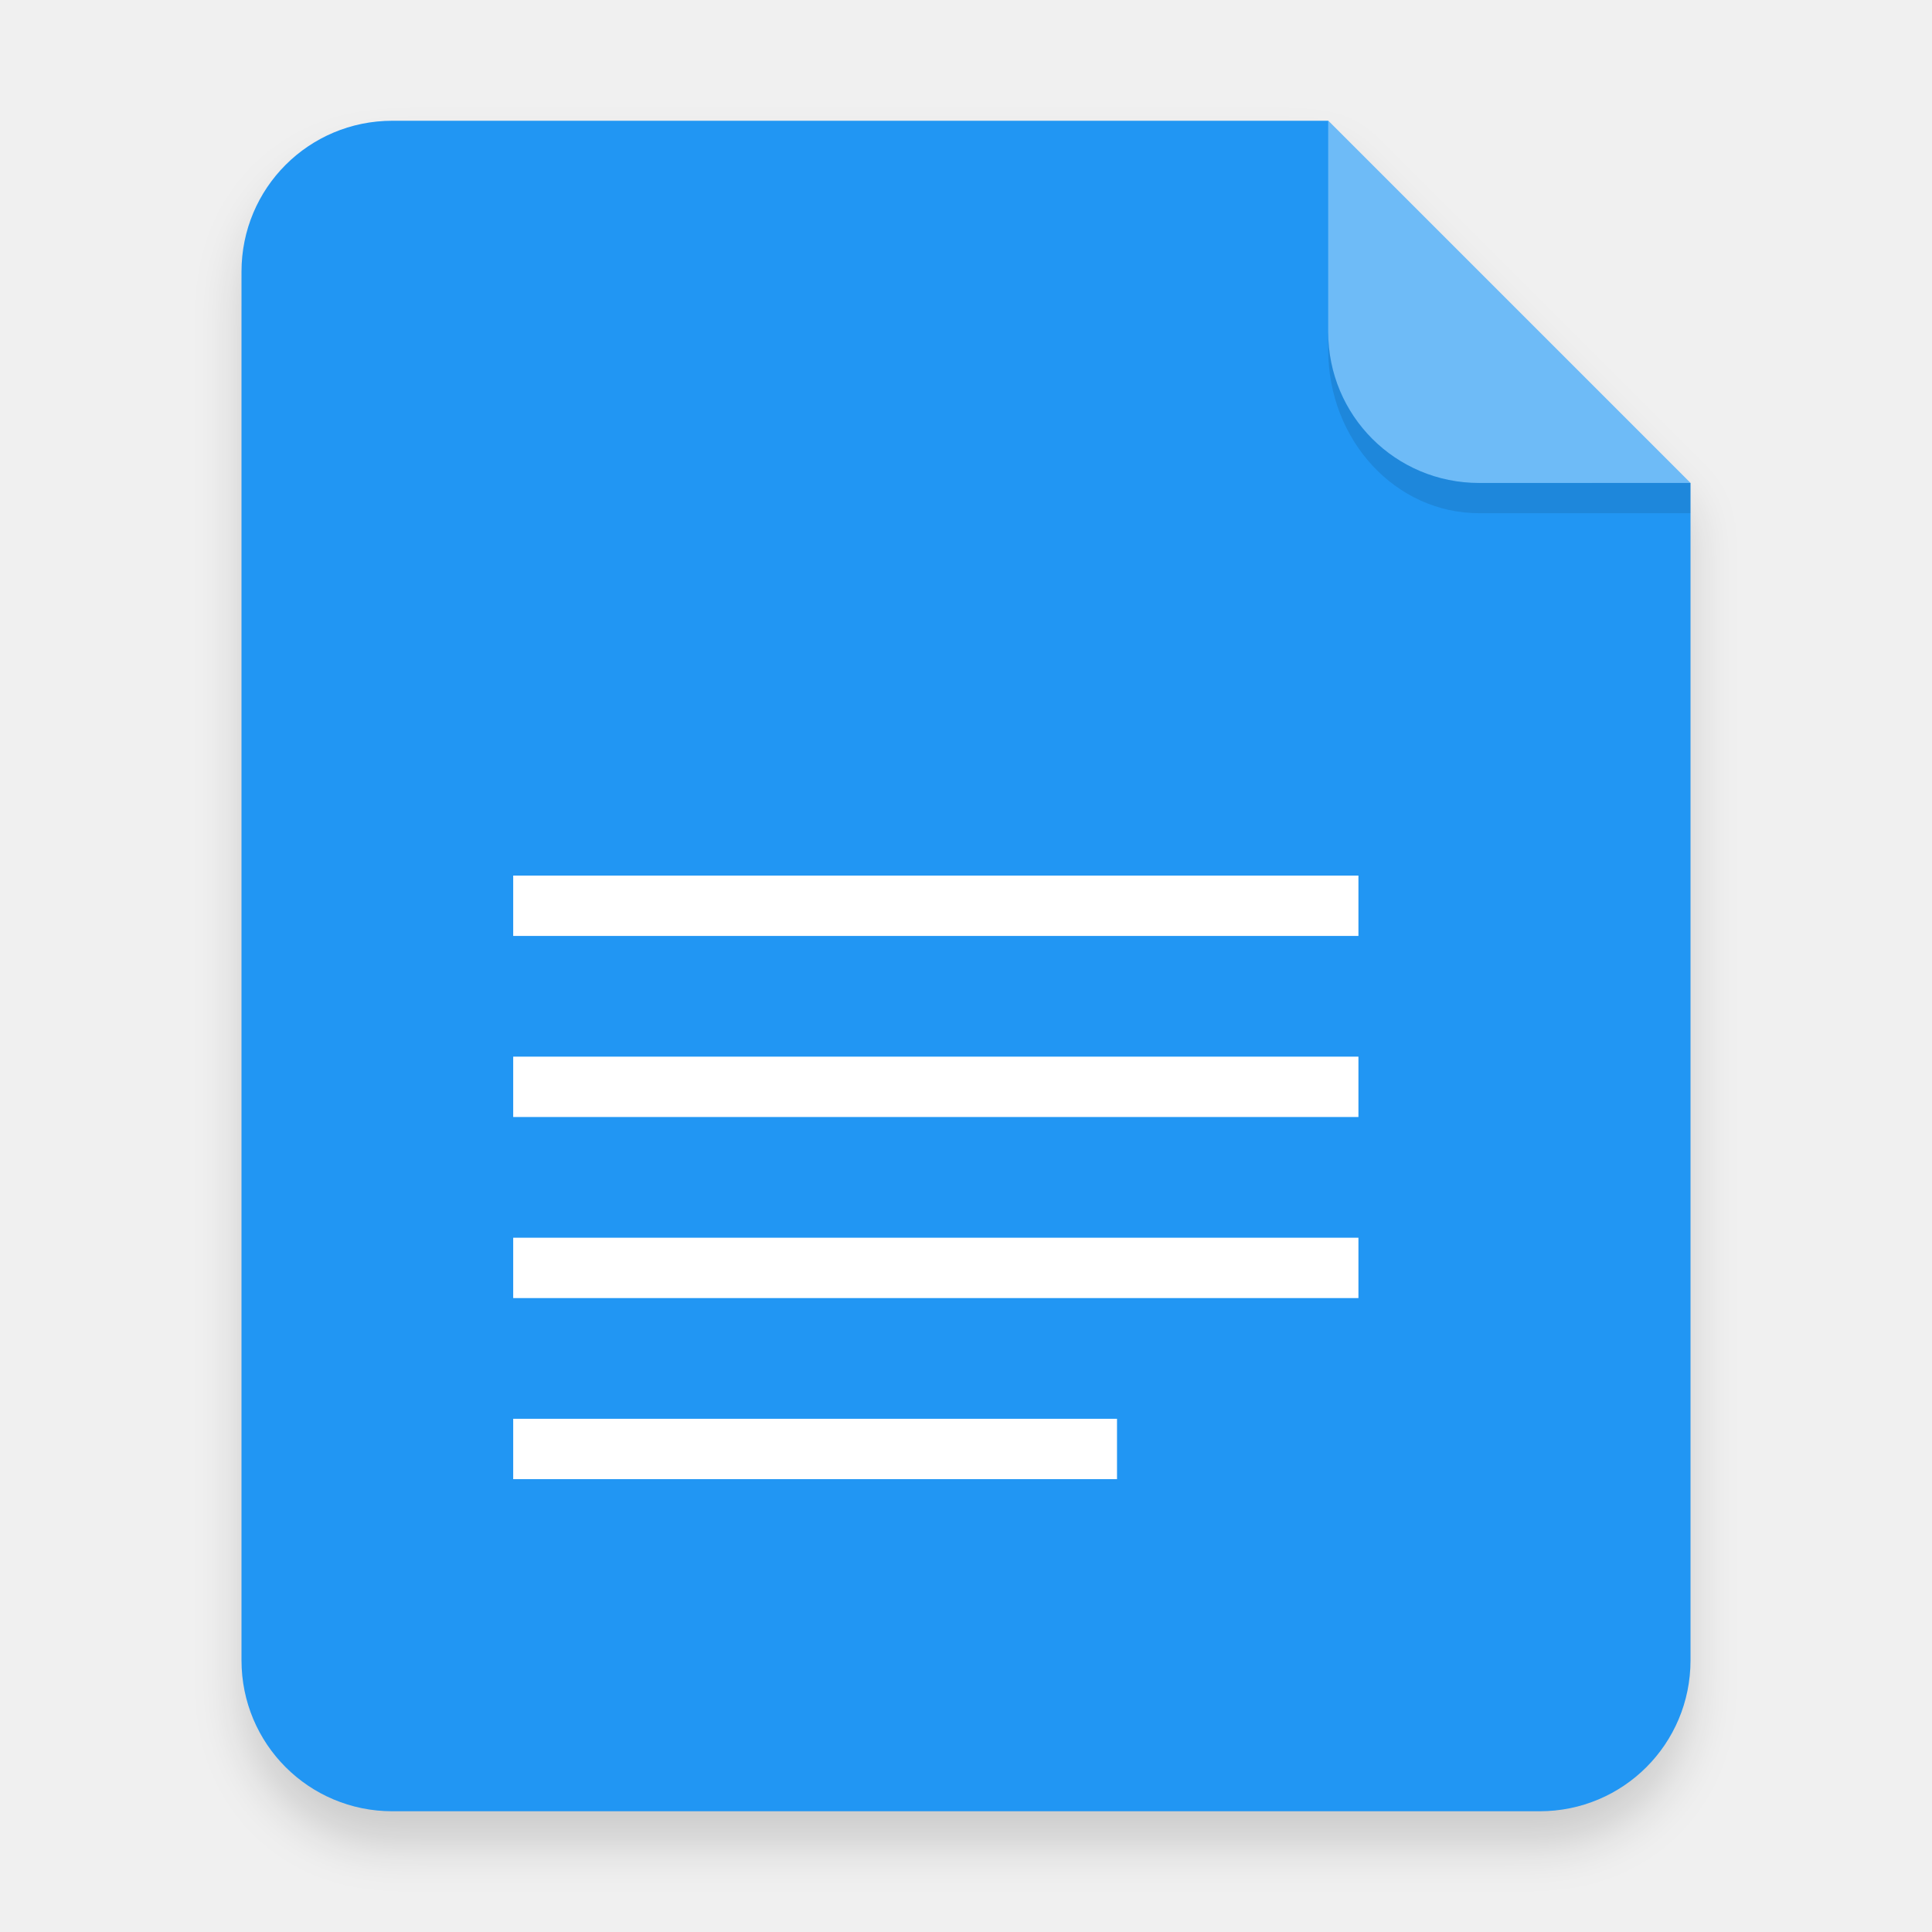
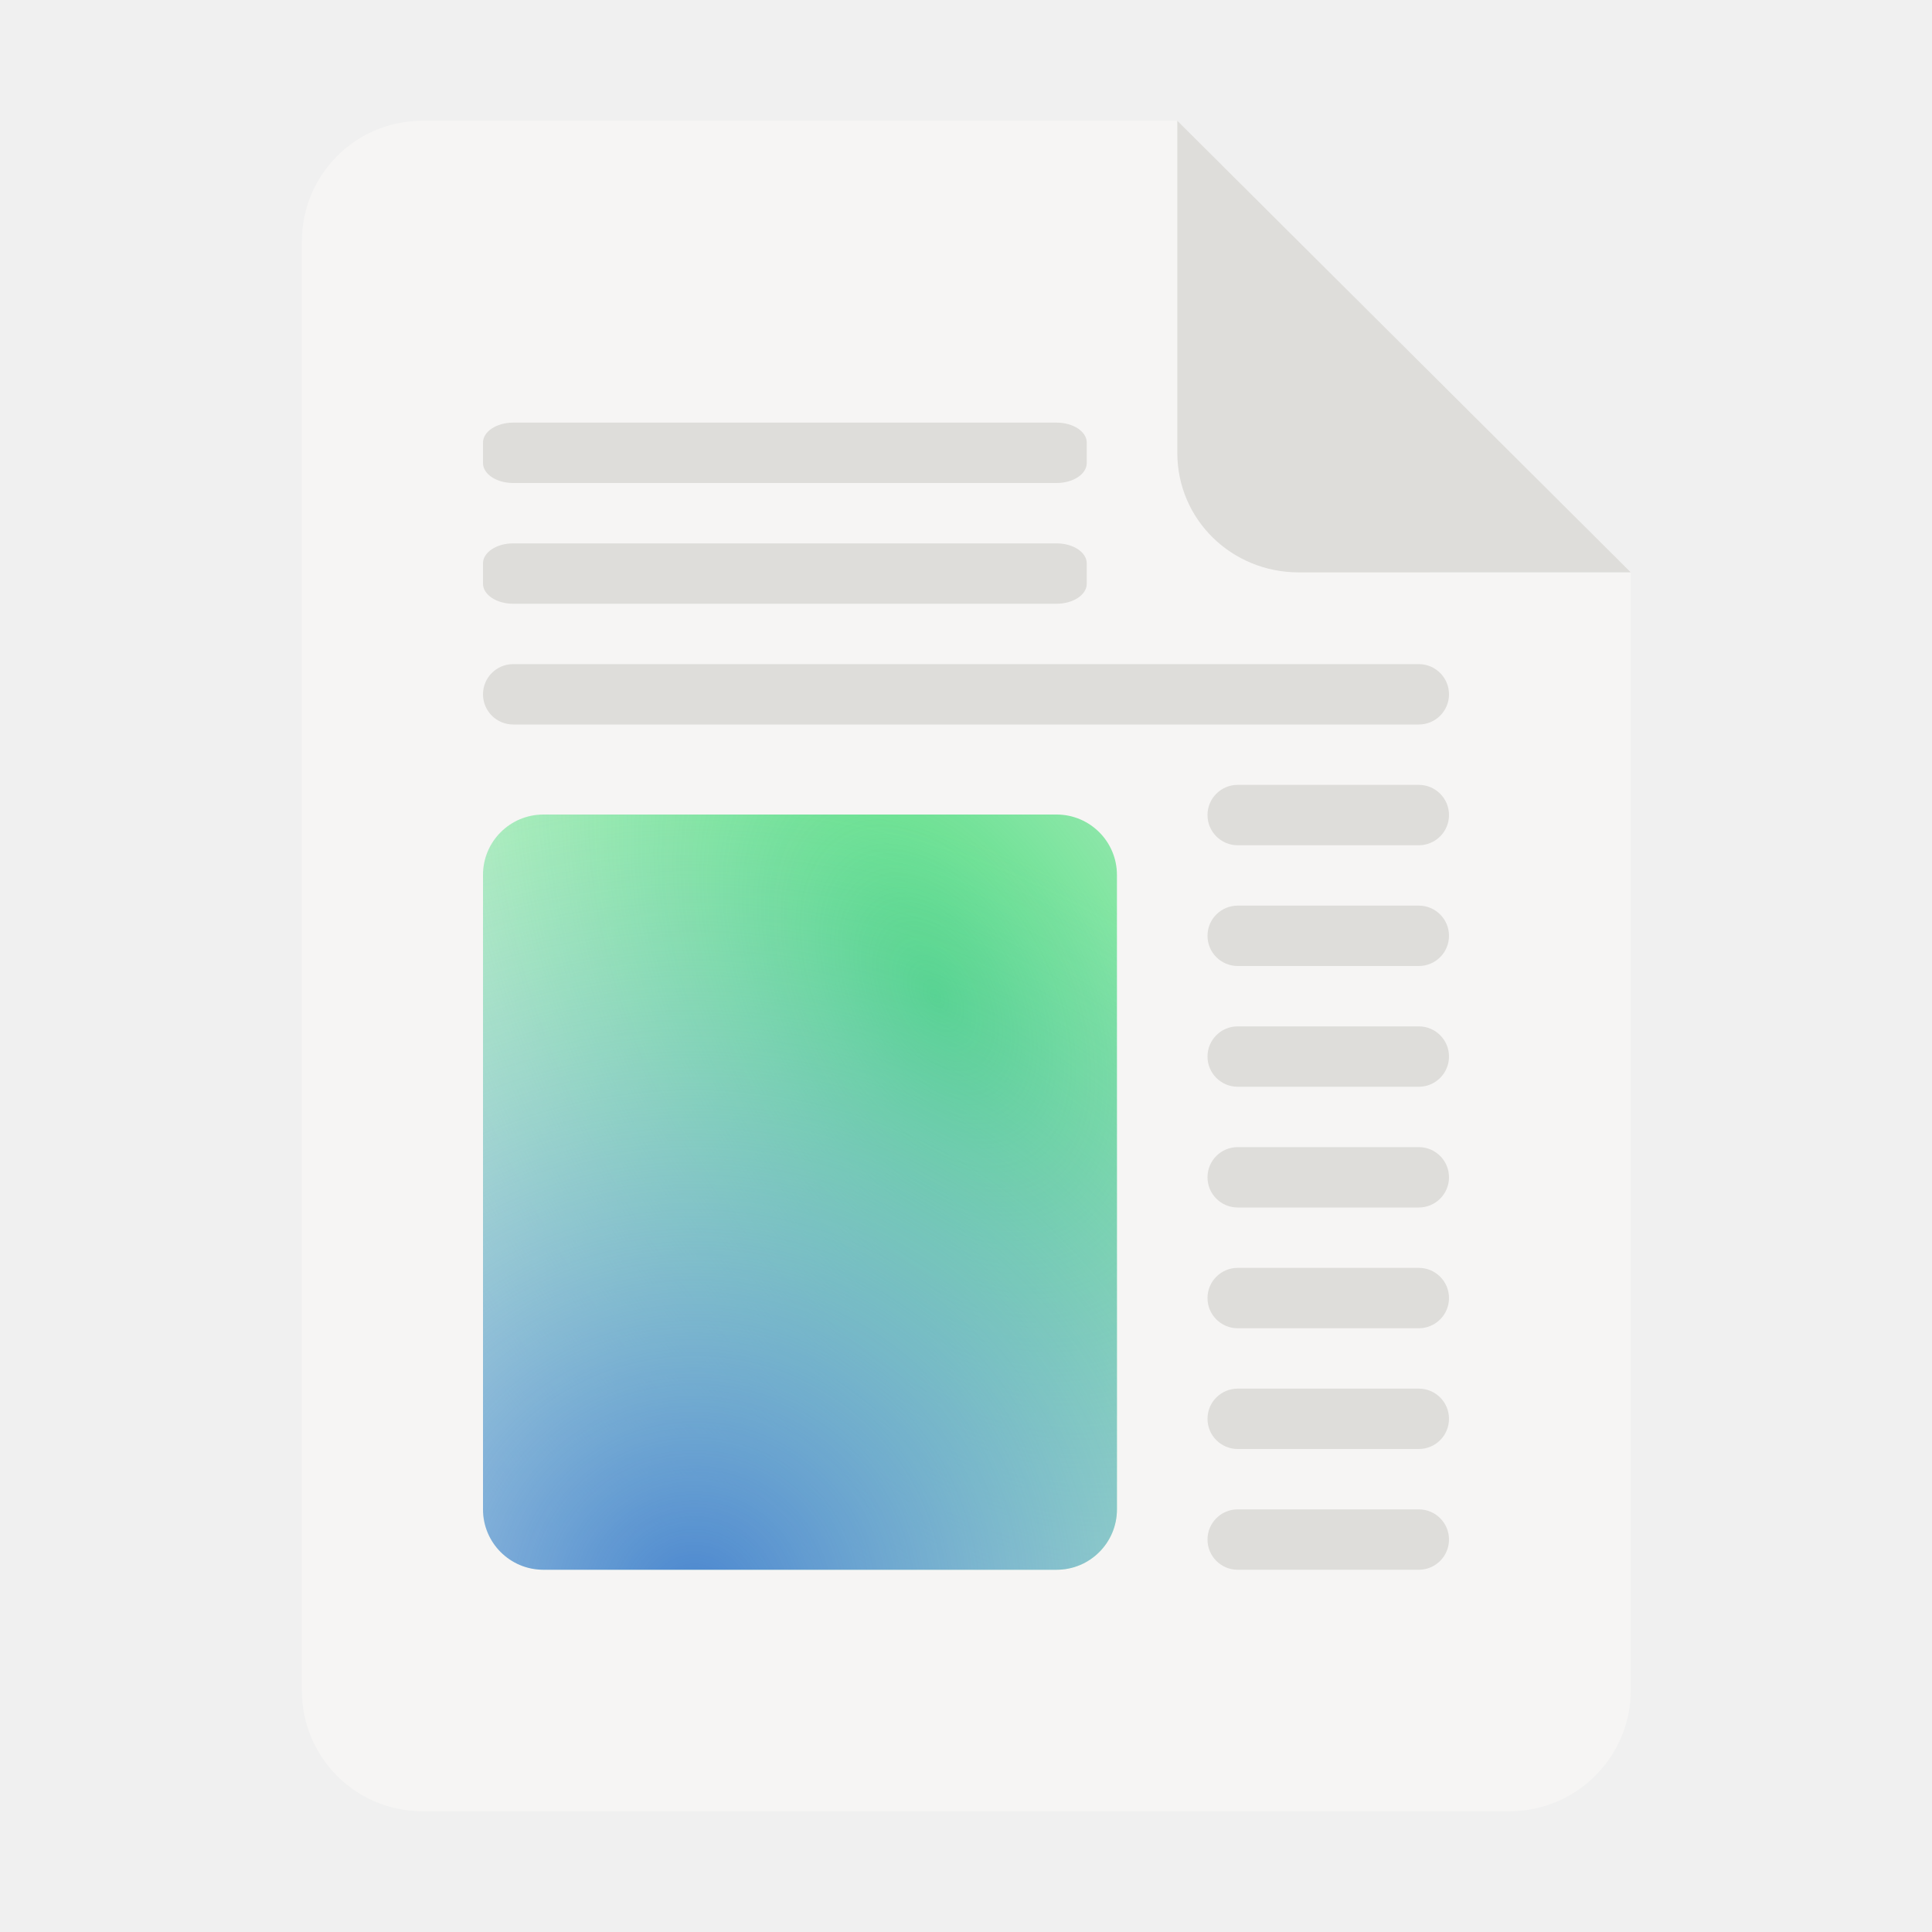
- <svg xmlns="http://www.w3.org/2000/svg" width="64" height="64" version="1.1" viewBox="0 0 16.933 16.933">
-   <defs>
-     <filter id="a" x="-.039" y="-.033" width="1.078" height="1.067" color-interpolation-filters="sRGB">
-       <feGaussianBlur stdDeviation="0.206" />
-     </filter>
-   </defs>
-   <path d="m3.439 1.354c-0.733 0-1.323 0.59-1.323 1.323v12.171c0 0.733 0.59 1.323 1.323 1.323h10.054c0.733 0 1.323-0.59 1.323-1.323v-10.319l-3.175-3.175z" filter="url(#a)" opacity=".15" stroke-width=".265" style="paint-order:stroke fill markers" />
-   <g fill-rule="evenodd">
-     <path transform="scale(.26458)" d="m13 4c-2.77 0-5 2.23-5 5v46c0 2.77 2.23 5 5 5h38c2.77 0 5-2.23 5-5v-39l-12-12h-31z" fill="#2196f3" style="paint-order:stroke fill markers" />
-     <path d="m14.816 4.233-3.175-3.175v1.852c0 0.733 0.59 1.323 1.323 1.323z" fill="#fff" opacity=".35" style="paint-order:stroke fill markers" />
+ <svg xmlns="http://www.w3.org/2000/svg" height="128px" viewBox="0 0 128 128" width="128px">
+   <radialGradient id="a" cx="413.639" cy="226.773" gradientTransform="matrix(0.231318 0.400655 0.244759 -0.141312 -89.1873 -67.68112)" gradientUnits="userSpaceOnUse" r="192">
+     <stop offset="0" stop-color="#50db81" />
+     <stop offset="1" stop-color="#8ff0a4" stop-opacity="0.004" />
+   </radialGradient>
+   <radialGradient id="b" cx="521.89" cy="228.371" gradientTransform="matrix(0.00000003 -0.278432 -0.284052 0 110.8693 251.311)" gradientUnits="userSpaceOnUse" r="192">
+     <stop offset="0" stop-color="#4a86cf" />
+     <stop offset="1" stop-color="#87bae1" stop-opacity="0" />
+   </radialGradient>
+   <path d="m 28 8 h 50 l 30.043 29.918 v 74.059 c 0 4.434 -3.609 8.023 -8.043 8.023 h -72 c -4.434 0 -8 -3.566 -8 -8 v -96 c 0 -4.434 3.566 -8 8 -8 z m 0 0" fill="#f6f5f4" />
+   <g fill="#deddda">
+     <path d="m 78 8 v 22 c 0 4.434 3.609 7.922 8.043 7.922 l 22 -0.004 z m 0 0" />
+     <path d="m 82 100 h 12 c 1.105 0 2 0.895 2 2 s -0.895 2 -2 2 h -12 c -1.105 0 -2 -0.895 -2 -2 s 0.895 -2 2 -2 z m 0 0" />
+     <path d="m 82 92 h 12 c 1.105 0 2 0.895 2 2 s -0.895 2 -2 2 h -12 c -1.105 0 -2 -0.895 -2 -2 s 0.895 -2 2 -2 z m 0 0" />
+     <path d="m 82 84 h 12 c 1.105 0 2 0.895 2 2 s -0.895 2 -2 2 h -12 c -1.105 0 -2 -0.895 -2 -2 s 0.895 -2 2 -2 z m 0 0" />
+     <path d="m 82 76 h 12 c 1.105 0 2 0.895 2 2 s -0.895 2 -2 2 h -12 c -1.105 0 -2 -0.895 -2 -2 s 0.895 -2 2 -2 z m 0 0" />
+     <path d="m 82 68 h 12 c 1.105 0 2 0.895 2 2 s -0.895 2 -2 2 h -12 c -1.105 0 -2 -0.895 -2 -2 s 0.895 -2 2 -2 z m 0 0" />
+     <path d="m 82 60 h 12 c 1.105 0 2 0.895 2 2 s -0.895 2 -2 2 h -12 c -1.105 0 -2 -0.895 -2 -2 s 0.895 -2 2 -2 z m 0 0" />
+     <path d="m 82 52 h 12 c 1.105 0 2 0.895 2 2 s -0.895 2 -2 2 h -12 c -1.105 0 -2 -0.895 -2 -2 s 0.895 -2 2 -2 z m 0 0" />
+     <path d="m 34 44 h 60 c 1.105 0 2 0.895 2 2 s -0.895 2 -2 2 h -60 c -1.105 0 -2 -0.895 -2 -2 s 0.895 -2 2 -2 z m 0 0" />
+     <path d="m 34 36 h 36 c 1.105 0 2 0.594 2 1.324 v 1.352 c 0 0.73 -0.895 1.324 -2 1.324 h -36 c -1.105 0 -2 -0.594 -2 -1.324 v -1.352 c 0 -0.73 0.895 -1.324 2 -1.324 z m 0 0" />
+     <path d="m 34 28 h 36 c 1.105 0 2 0.594 2 1.324 v 1.352 c 0 0.73 -0.895 1.324 -2 1.324 h -36 c -1.105 0 -2 -0.594 -2 -1.324 v -1.352 c 0 -0.73 0.895 -1.324 2 -1.324 z m 0 0" />
  </g>
-   <path d="m11.641 2.91v0.155c0 0.794 0.59 1.433 1.323 1.433h1.852l1.42e-4 -0.265-1.852 5e-5c-0.733 1.98e-5 -1.323-0.59-1.323-1.323z" opacity=".1" stroke-width="1.041" style="paint-order:stroke fill markers" />
-   <path d="m4.498 12.964v-0.529h5.292v0.529zm0-1.587v-0.529h7.408v0.529zm0-1.587v-0.529h7.408v0.529zm0-1.587v-0.529h7.408v0.529z" enable-background="new" fill="#fff" />
+   <path d="m 36 104 h 34 c 2.211 0 4 -1.789 4 -4 v -42.035 c 0 -2.207 -1.789 -4 -4 -4 h -34 c -2.211 0 -4 1.793 -4 4 v 42.035 c 0 2.211 1.789 4 4 4 z m 0 0" fill="url(#a)" />
+   <path d="m 36 104 h 34 c 2.211 0 4 -1.789 4 -4 v -42.035 c 0 -2.207 -1.789 -4 -4 -4 h -34 c -2.211 0 -4 1.793 -4 4 v 42.035 c 0 2.211 1.789 4 4 4 z m 0 0" fill="url(#b)" />
</svg>
